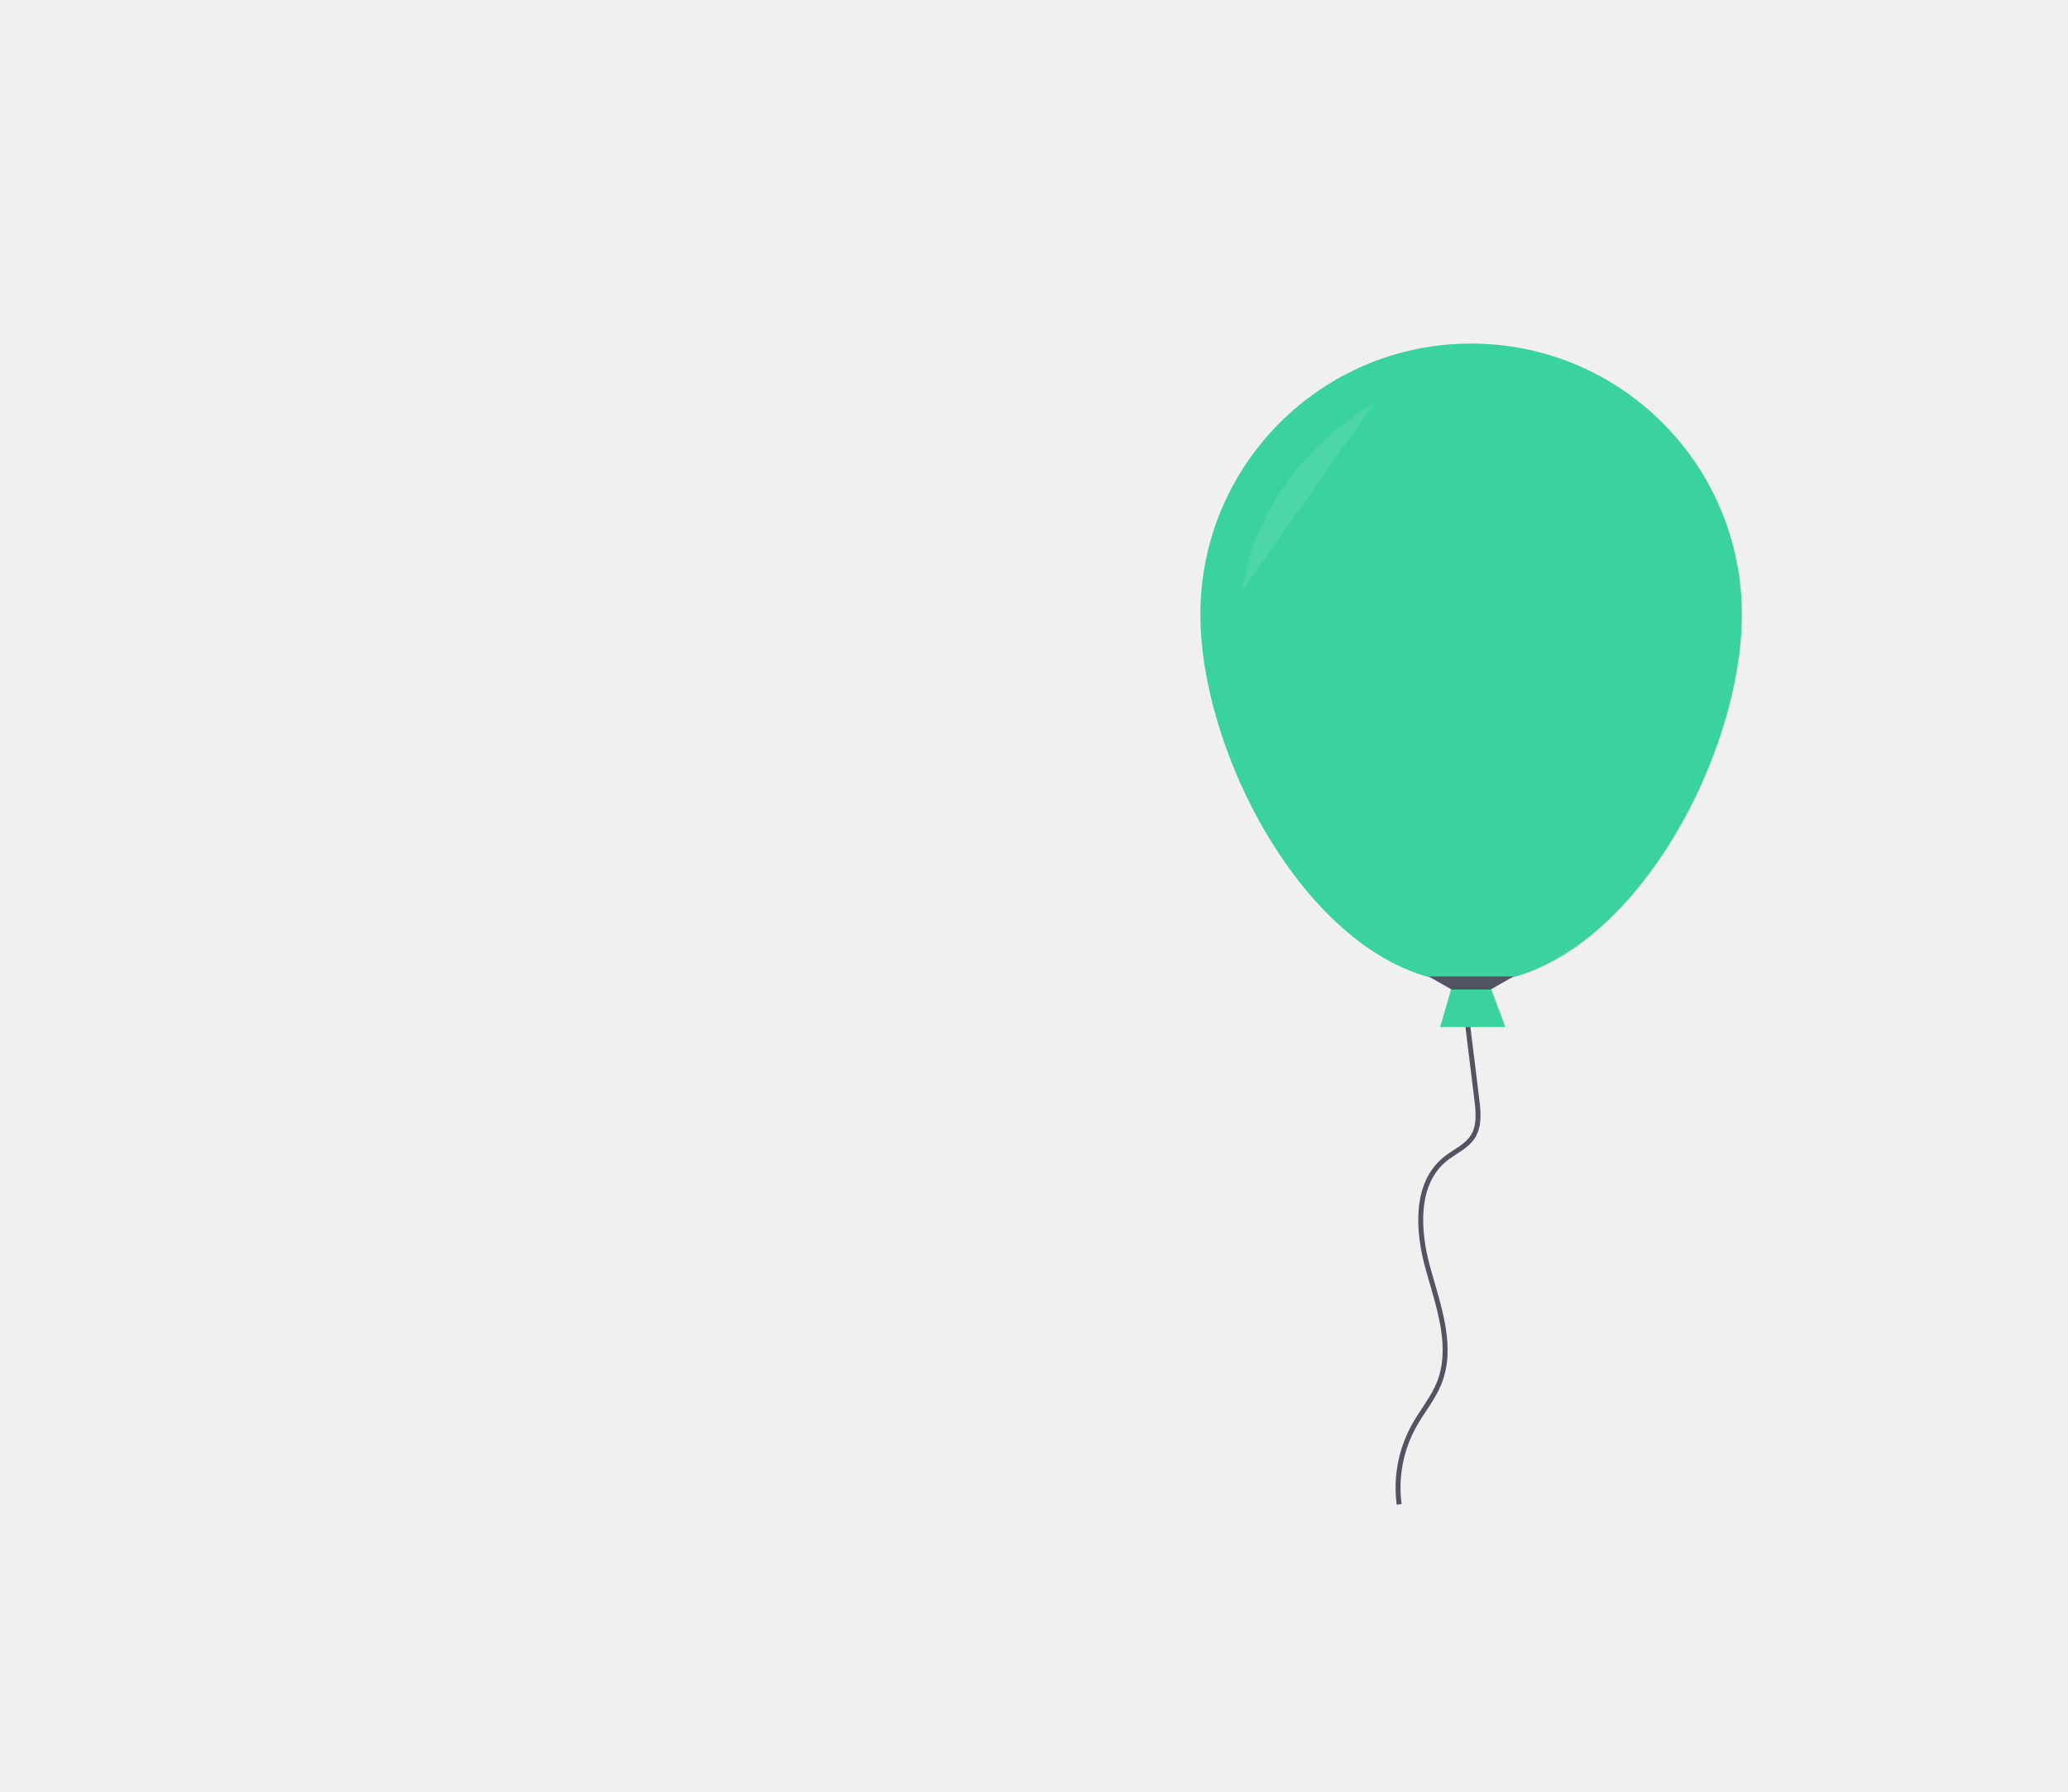
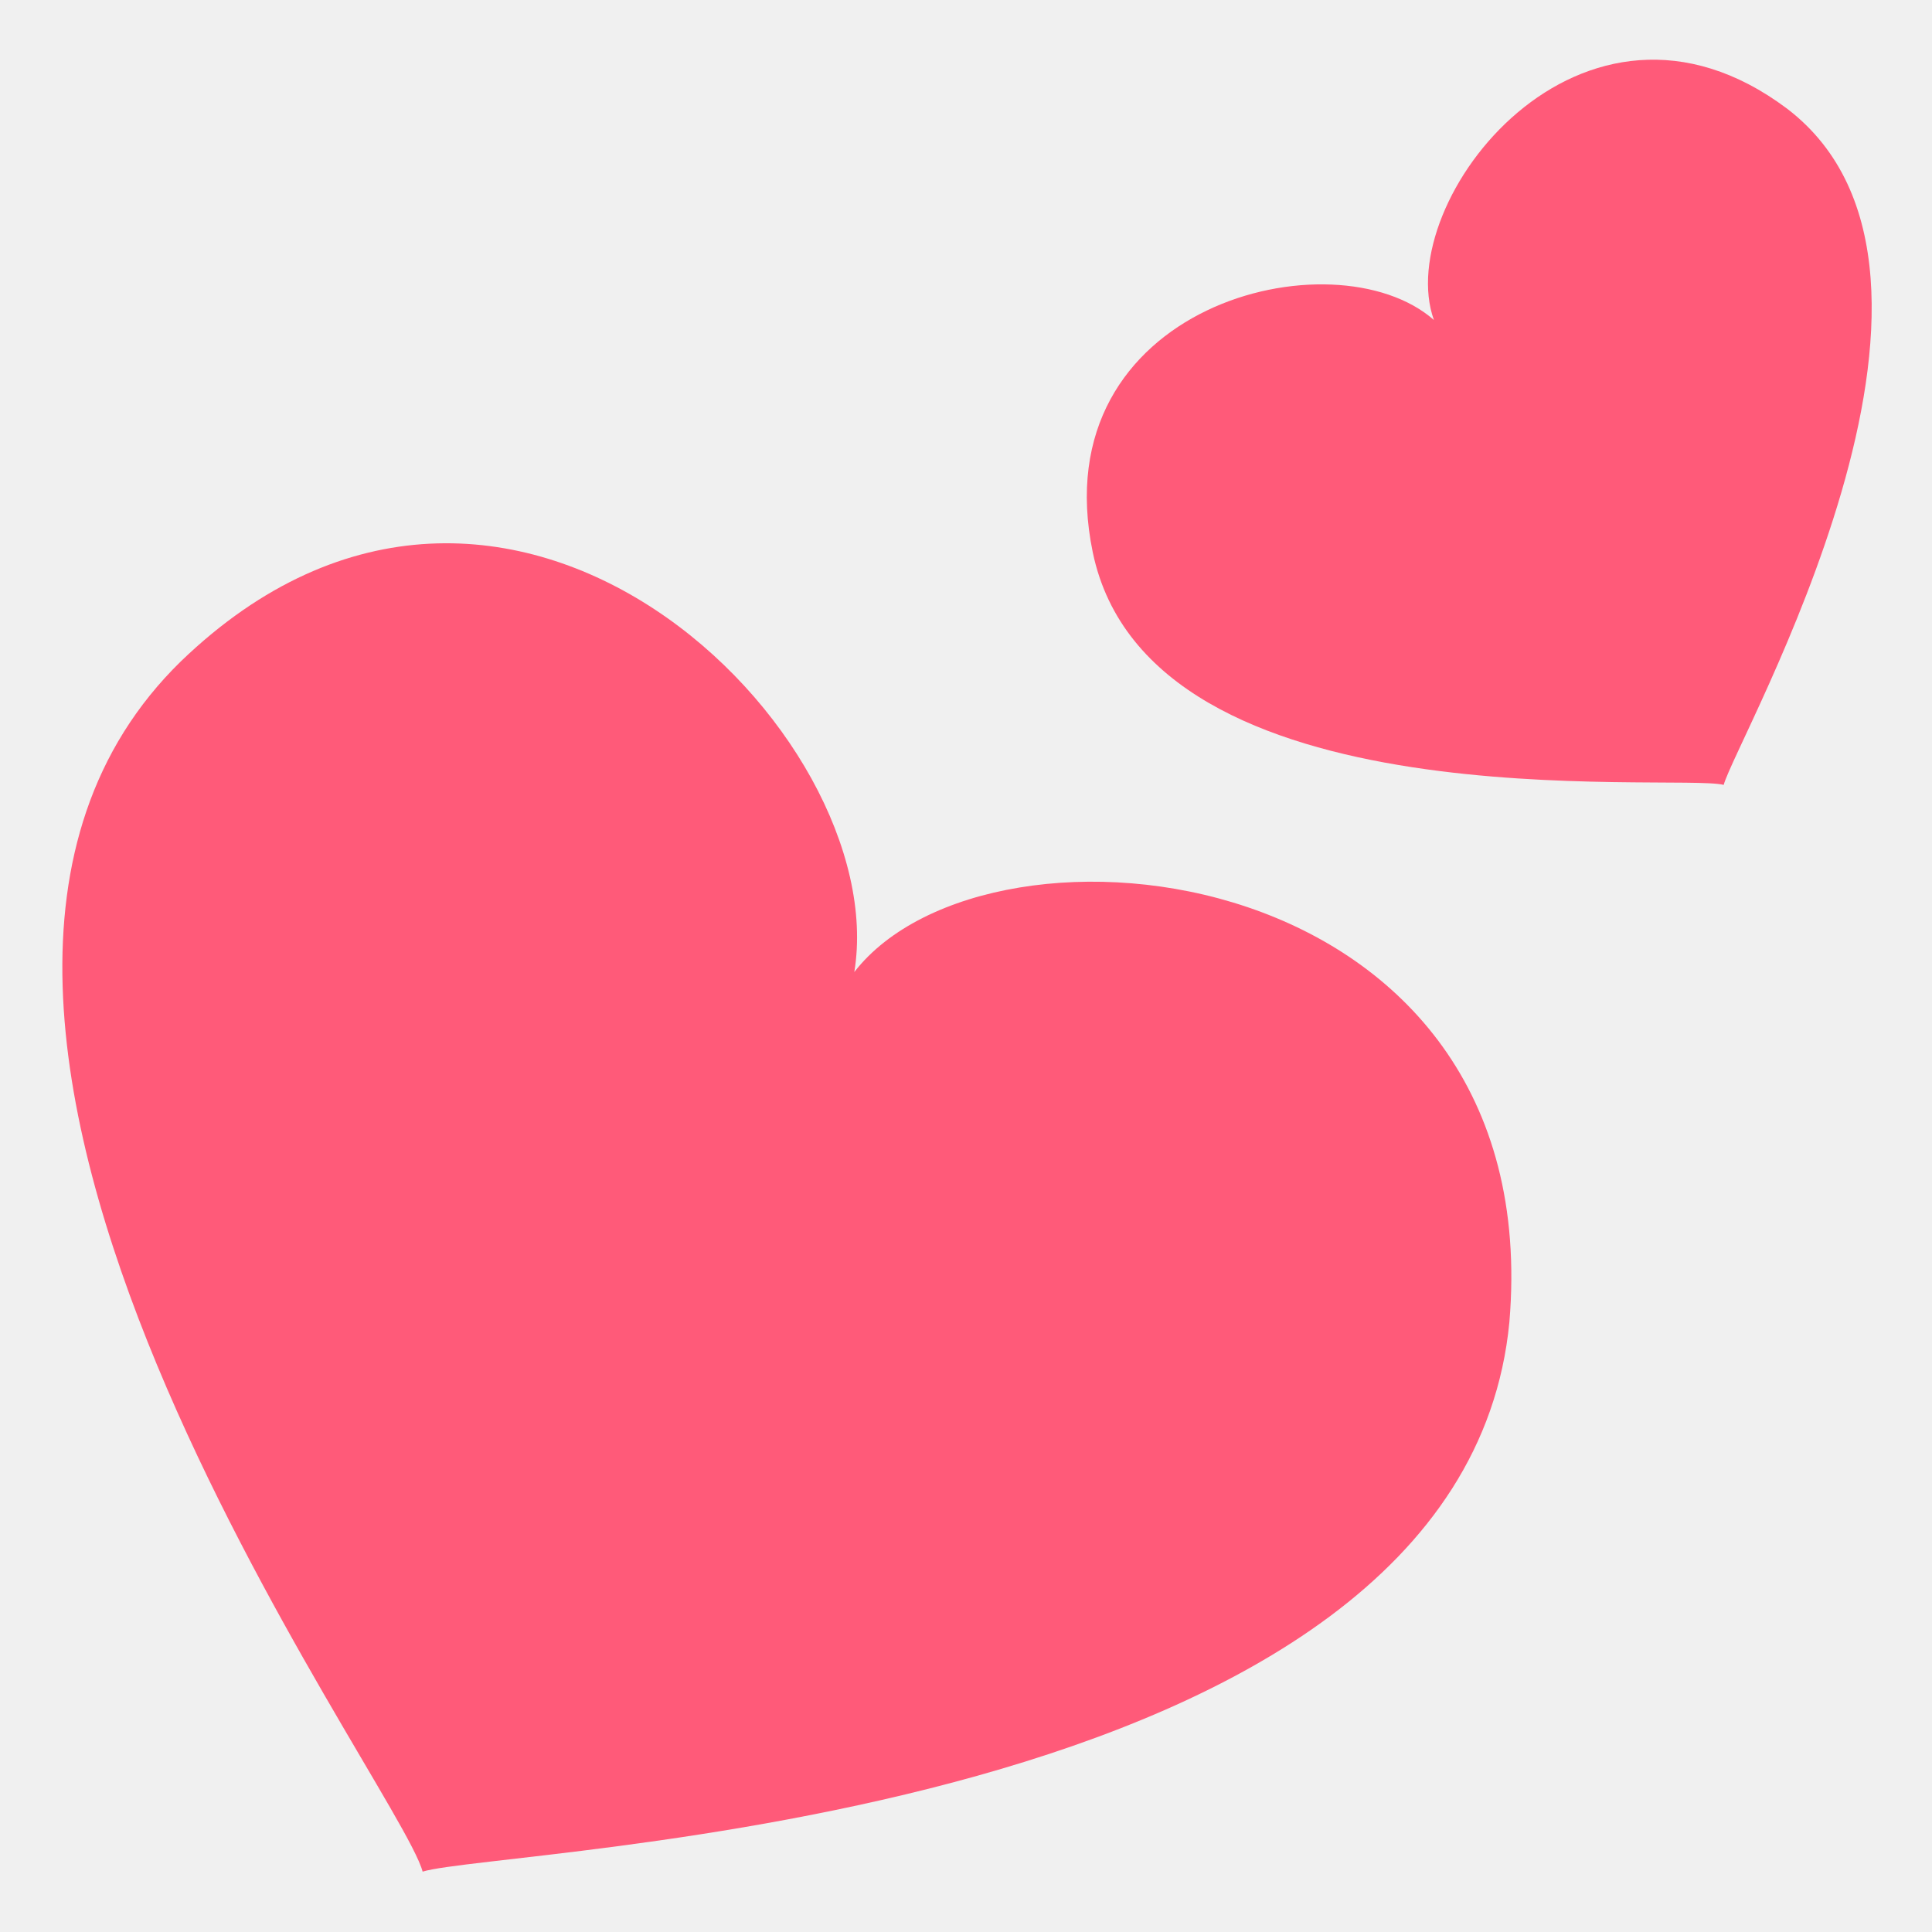
- <svg xmlns="http://www.w3.org/2000/svg" id="683d3690-e1ab-45db-97b8-9484a1649262" data-name="Layer 1" width="839.2" height="727.08" viewBox="0 0 839.2 727.08">
-   <path d="M775,494.28l4.7,38.31c.62,5.09,1.15,10.64-1.58,15-2.59,4.11-7.45,6.07-11.23,9.11-12.41,10-11.28,29.11-7,44.45s10.44,31.82,4.49,46.58c-2.46,6.09-6.8,11.22-10,16.94a51.87,51.87,0,0,0-6.2,32.18" transform="translate(-180.4 -86.46)" fill="none" stroke="#535461" stroke-miterlimit="10" stroke-width="2" />
-   <polygon points="610.89 416.71 584.41 416.71 589.05 400.82 604.93 400.82 610.89 416.71" fill="#3ad29f" />
-   <path d="M887.25,335.72c0,60.68-49.19,149.57-109.86,149.57S667.52,396.4,667.52,335.72a109.86,109.86,0,1,1,219.73,0Z" transform="translate(-180.4 -86.46)" fill="#3ad29f" />
-   <polygon points="604.93 401.48 589.05 401.48 579.78 396.19 614.2 396.19 604.93 401.48" fill="#535461" />
-   <path d="M737.68,250.34s-46.33,25.15-52.95,75.45" transform="translate(-180.4 -86.46)" fill="#fff" opacity="0.1" />
+ <svg xmlns="http://www.w3.org/2000/svg" viewBox="0 0 64 64" enable-background="new 0 0 64 64">
+   <g fill="#ff5a79">
+     <path d="m28.3 32.2c1.3-7.9-11.5-20.7-22.3-10.3-12 11.7 7.2 37.1 8 40.1 2.6-.8 34.4-1.6 36-18.2 1.3-15.4-17.2-17.4-21.7-11.6" />
+     <path d="m59.2 3.6c-6.8-5.1-13.1 3.1-11.7 7-3.3-2.9-13-.5-11.3 7.7 1.9 9.1 19.3 7.3 20.9 7.7.4-1.5 9.3-16.9 2.1-22.4" />
+   </g>
</svg>
